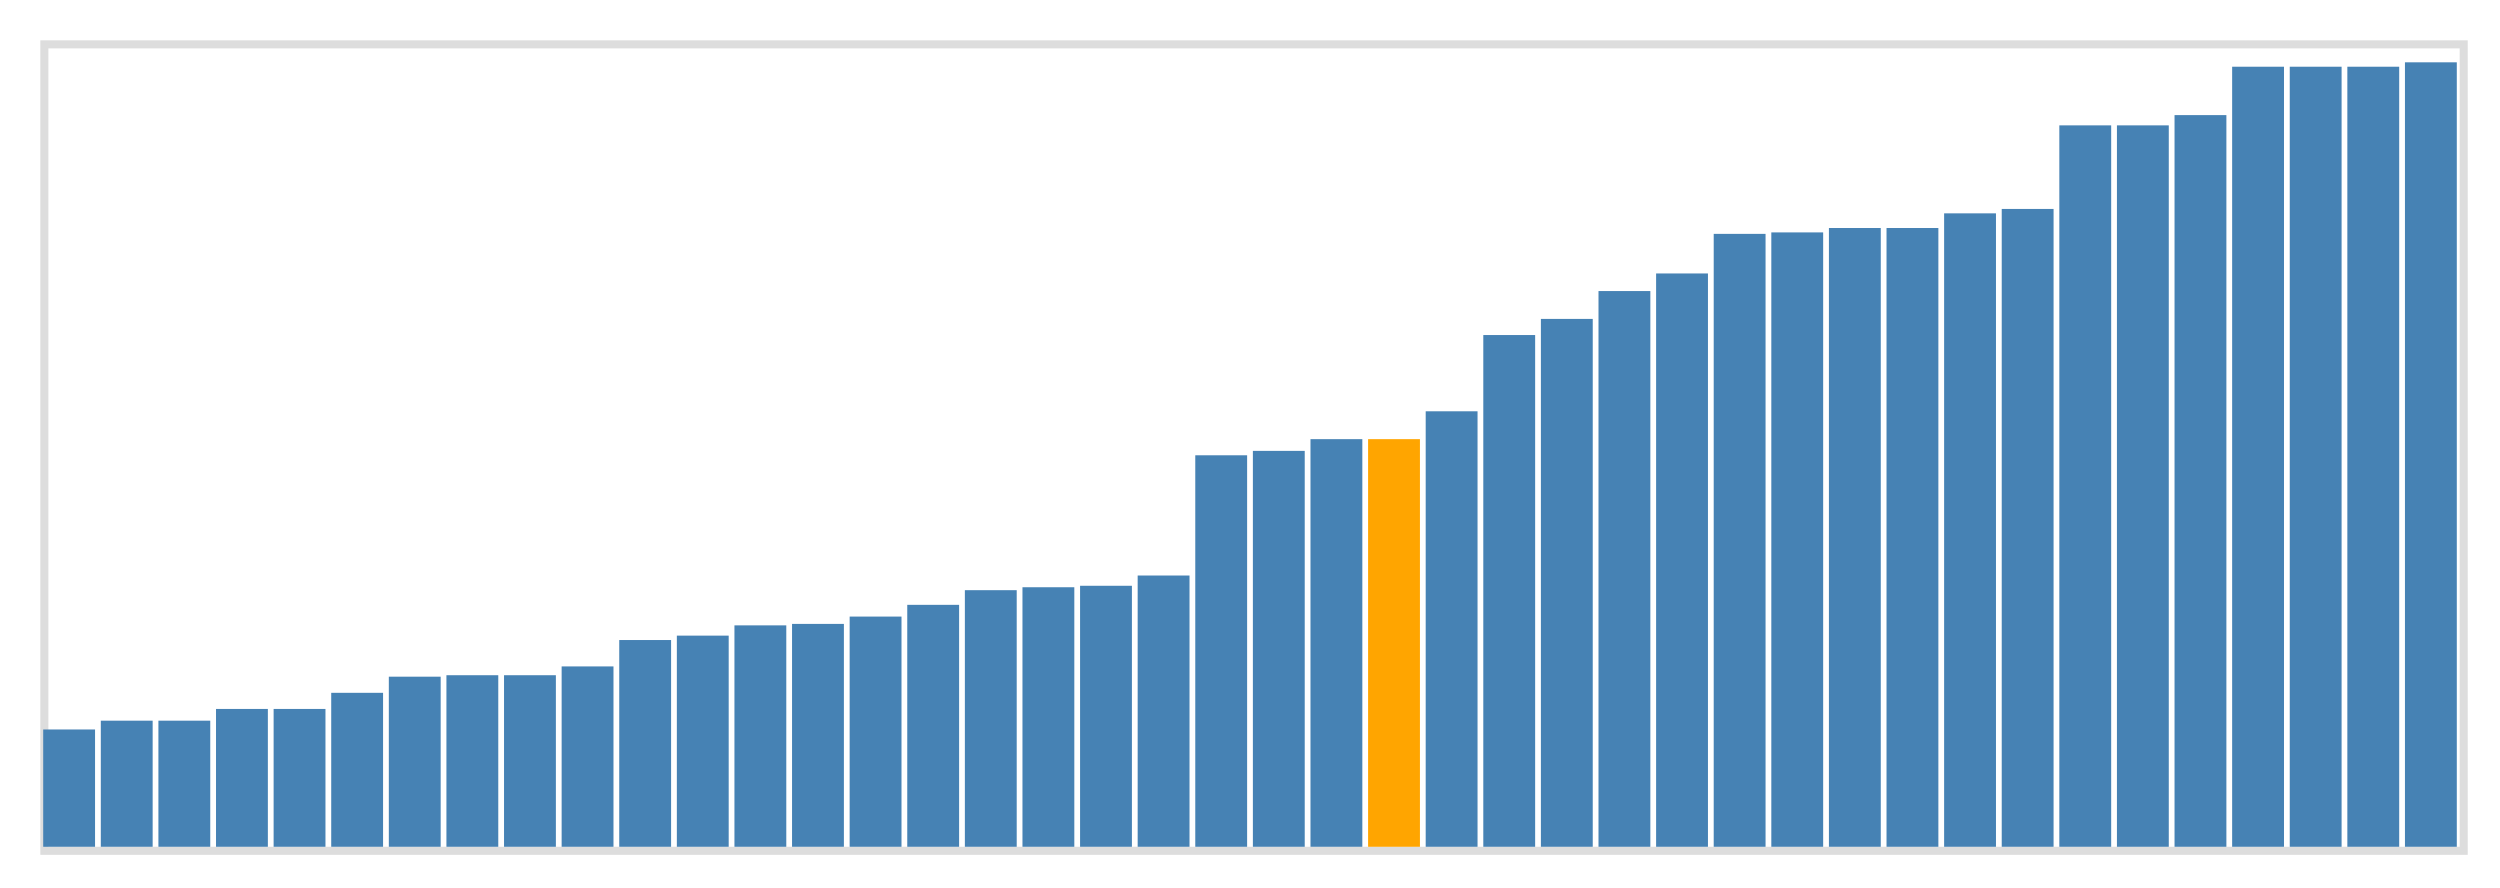
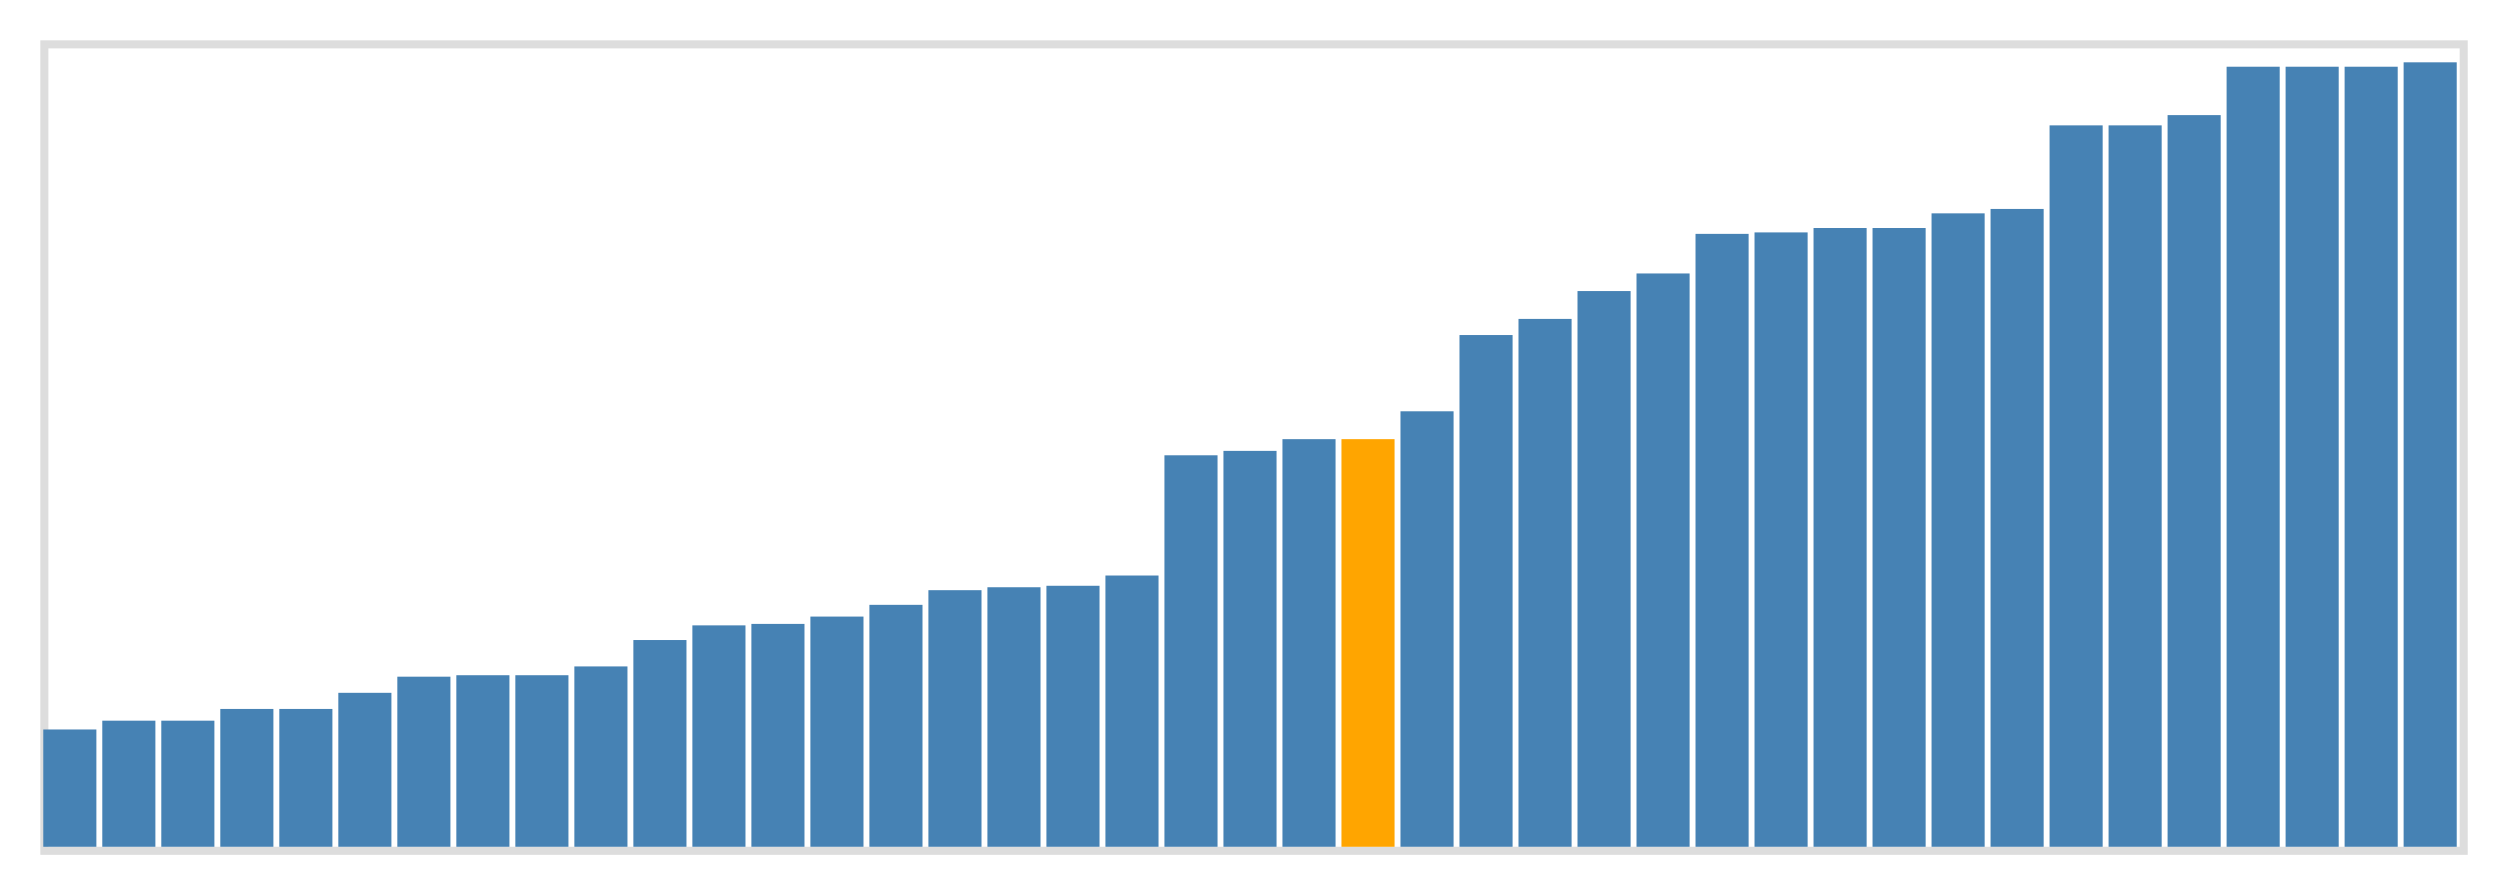
<svg xmlns="http://www.w3.org/2000/svg" class="marks" width="310" height="110" viewBox="0 0 310 110" version="1.1">
  <g transform="translate(5,5)">
    <g class="mark-group role-frame root">
      <g transform="translate(0,0)">
        <path class="background" d="M0.5,0.5h300v100h-300Z" style="fill: none; stroke: #ddd;" />
        <g>
          <g class="mark-rect role-mark marks">
-             <path d="M0.357,85.455h6.429v14.545h-6.429Z" style="fill: steelblue;" />
-             <path d="M7.5,84.364h6.429v15.636h-6.429Z" style="fill: steelblue;" />
-             <path d="M14.643,84.364h6.429v15.636h-6.429Z" style="fill: steelblue;" />
-             <path d="M21.786,82.909h6.429v17.091h-6.429Z" style="fill: steelblue;" />
-             <path d="M28.929,82.909h6.429v17.091h-6.429Z" style="fill: steelblue;" />
-             <path d="M36.071,80.909h6.429v19.091h-6.429Z" style="fill: steelblue;" />
-             <path d="M43.214,78.909h6.429v21.091h-6.429Z" style="fill: steelblue;" />
-             <path d="M50.357,78.727h6.429v21.273h-6.429Z" style="fill: steelblue;" />
-             <path d="M57.5,78.727h6.429v21.273h-6.429Z" style="fill: steelblue;" />
-             <path d="M64.643,77.636h6.429v22.364h-6.429Z" style="fill: steelblue;" />
-             <path d="M71.786,74.364h6.429v25.636h-6.429Z" style="fill: steelblue;" />
-             <path d="M78.929,73.818h6.429v26.182h-6.429Z" style="fill: steelblue;" />
-             <path d="M86.071,72.545h6.429v27.455h-6.429Z" style="fill: steelblue;" />
-             <path d="M93.214,72.364h6.429v27.636h-6.429Z" style="fill: steelblue;" />
-             <path d="M100.357,71.455h6.429v28.545h-6.429Z" style="fill: steelblue;" />
-             <path d="M107.5,70h6.429v30h-6.429Z" style="fill: steelblue;" />
-             <path d="M114.643,68.182h6.429v31.818h-6.429Z" style="fill: steelblue;" />
-             <path d="M121.786,67.818h6.429v32.182h-6.429Z" style="fill: steelblue;" />
-             <path d="M128.929,67.636h6.429v32.364h-6.429Z" style="fill: steelblue;" />
-             <path d="M136.071,66.364h6.429v33.636h-6.429Z" style="fill: steelblue;" />
-             <path d="M143.214,51.455h6.429v48.545h-6.429Z" style="fill: steelblue;" />
-             <path d="M150.357,50.909h6.429v49.091h-6.429Z" style="fill: steelblue;" />
-             <path d="M157.5,49.455h6.429v50.545h-6.429Z" style="fill: steelblue;" />
-             <path d="M164.643,49.455h6.429v50.545h-6.429Z" style="fill: orange;" />
-             <path d="M171.786,46h6.429v54h-6.429Z" style="fill: steelblue;" />
-             <path d="M178.929,36.545h6.429v63.455h-6.429Z" style="fill: steelblue;" />
-             <path d="M186.071,34.545h6.429v65.455h-6.429Z" style="fill: steelblue;" />
-             <path d="M193.214,31.091h6.429v68.909h-6.429Z" style="fill: steelblue;" />
-             <path d="M200.357,28.909h6.429v71.091h-6.429Z" style="fill: steelblue;" />
-             <path d="M207.5,24h6.429v76h-6.429Z" style="fill: steelblue;" />
-             <path d="M214.643,23.818h6.429v76.182h-6.429Z" style="fill: steelblue;" />
-             <path d="M221.786,23.273h6.429v76.727h-6.429Z" style="fill: steelblue;" />
-             <path d="M228.929,23.273h6.429v76.727h-6.429Z" style="fill: steelblue;" />
-             <path d="M236.071,21.455h6.429v78.545h-6.429Z" style="fill: steelblue;" />
-             <path d="M243.214,20.909h6.429v79.091h-6.429Z" style="fill: steelblue;" />
-             <path d="M250.357,10.545h6.429v89.455h-6.429Z" style="fill: steelblue;" />
-             <path d="M257.5,10.545h6.429v89.455h-6.429Z" style="fill: steelblue;" />
-             <path d="M264.643,9.273h6.429v90.727h-6.429Z" style="fill: steelblue;" />
-             <path d="M271.786,3.273h6.429v96.727h-6.429Z" style="fill: steelblue;" />
-             <path d="M278.929,3.273h6.429v96.727h-6.429Z" style="fill: steelblue;" />
-             <path d="M286.071,3.273h6.429v96.727h-6.429Z" style="fill: steelblue;" />
-             <path d="M293.214,2.727h6.429v97.273h-6.429Z" style="fill: steelblue;" />
+             <path d="M0.366,85.455h6.585v14.545h-6.585Z" style="fill: steelblue;" />
+             <path d="M7.683,84.364h6.585v15.636h-6.585Z" style="fill: steelblue;" />
+             <path d="M15,84.364h6.585v15.636h-6.585Z" style="fill: steelblue;" />
+             <path d="M22.317,82.909h6.585v17.091h-6.585Z" style="fill: steelblue;" />
+             <path d="M29.634,82.909h6.585v17.091h-6.585Z" style="fill: steelblue;" />
+             <path d="M36.951,80.909h6.585v19.091h-6.585Z" style="fill: steelblue;" />
+             <path d="M44.268,78.909h6.585v21.091h-6.585Z" style="fill: steelblue;" />
+             <path d="M51.585,78.727h6.585v21.273h-6.585Z" style="fill: steelblue;" />
+             <path d="M58.902,78.727h6.585v21.273h-6.585Z" style="fill: steelblue;" />
+             <path d="M66.22,77.636h6.585v22.364h-6.585Z" style="fill: steelblue;" />
+             <path d="M73.537,74.364h6.585v25.636h-6.585Z" style="fill: steelblue;" />
+             <path d="M80.854,72.545h6.585v27.455h-6.585Z" style="fill: steelblue;" />
+             <path d="M88.171,72.364h6.585v27.636h-6.585Z" style="fill: steelblue;" />
+             <path d="M95.488,71.455h6.585v28.545h-6.585Z" style="fill: steelblue;" />
+             <path d="M102.805,70h6.585v30h-6.585Z" style="fill: steelblue;" />
+             <path d="M110.122,68.182h6.585v31.818h-6.585Z" style="fill: steelblue;" />
+             <path d="M117.439,67.818h6.585v32.182h-6.585Z" style="fill: steelblue;" />
+             <path d="M124.756,67.636h6.585v32.364h-6.585Z" style="fill: steelblue;" />
+             <path d="M132.073,66.364h6.585v33.636h-6.585Z" style="fill: steelblue;" />
+             <path d="M139.39,51.455h6.585v48.545h-6.585Z" style="fill: steelblue;" />
+             <path d="M146.707,50.909h6.585v49.091h-6.585Z" style="fill: steelblue;" />
+             <path d="M154.024,49.455h6.585v50.545h-6.585Z" style="fill: steelblue;" />
+             <path d="M161.341,49.455h6.585v50.545h-6.585Z" style="fill: orange;" />
+             <path d="M168.659,46h6.585v54h-6.585Z" style="fill: steelblue;" />
+             <path d="M175.976,36.545h6.585v63.455h-6.585Z" style="fill: steelblue;" />
+             <path d="M183.293,34.545h6.585v65.455h-6.585Z" style="fill: steelblue;" />
+             <path d="M190.61,31.091h6.585v68.909h-6.585Z" style="fill: steelblue;" />
+             <path d="M197.927,28.909h6.585v71.091h-6.585Z" style="fill: steelblue;" />
+             <path d="M205.244,24h6.585v76h-6.585Z" style="fill: steelblue;" />
+             <path d="M212.561,23.818h6.585v76.182h-6.585Z" style="fill: steelblue;" />
+             <path d="M219.878,23.273h6.585v76.727h-6.585Z" style="fill: steelblue;" />
+             <path d="M227.195,23.273h6.585v76.727h-6.585Z" style="fill: steelblue;" />
+             <path d="M234.512,21.455h6.585v78.545h-6.585Z" style="fill: steelblue;" />
+             <path d="M241.829,20.909h6.585v79.091h-6.585Z" style="fill: steelblue;" />
+             <path d="M249.146,10.545h6.585v89.455h-6.585Z" style="fill: steelblue;" />
+             <path d="M256.463,10.545h6.585v89.455h-6.585Z" style="fill: steelblue;" />
+             <path d="M263.78,9.273h6.585v90.727h-6.585Z" style="fill: steelblue;" />
+             <path d="M271.098,3.273h6.585v96.727h-6.585Z" style="fill: steelblue;" />
+             <path d="M278.415,3.273h6.585v96.727h-6.585Z" style="fill: steelblue;" />
+             <path d="M285.732,3.273h6.585v96.727h-6.585Z" style="fill: steelblue;" />
+             <path d="M293.049,2.727h6.585v97.273h-6.585Z" style="fill: steelblue;" />
          </g>
        </g>
        <path class="foreground" d="" style="display: none; fill: none;" />
      </g>
    </g>
  </g>
</svg>
